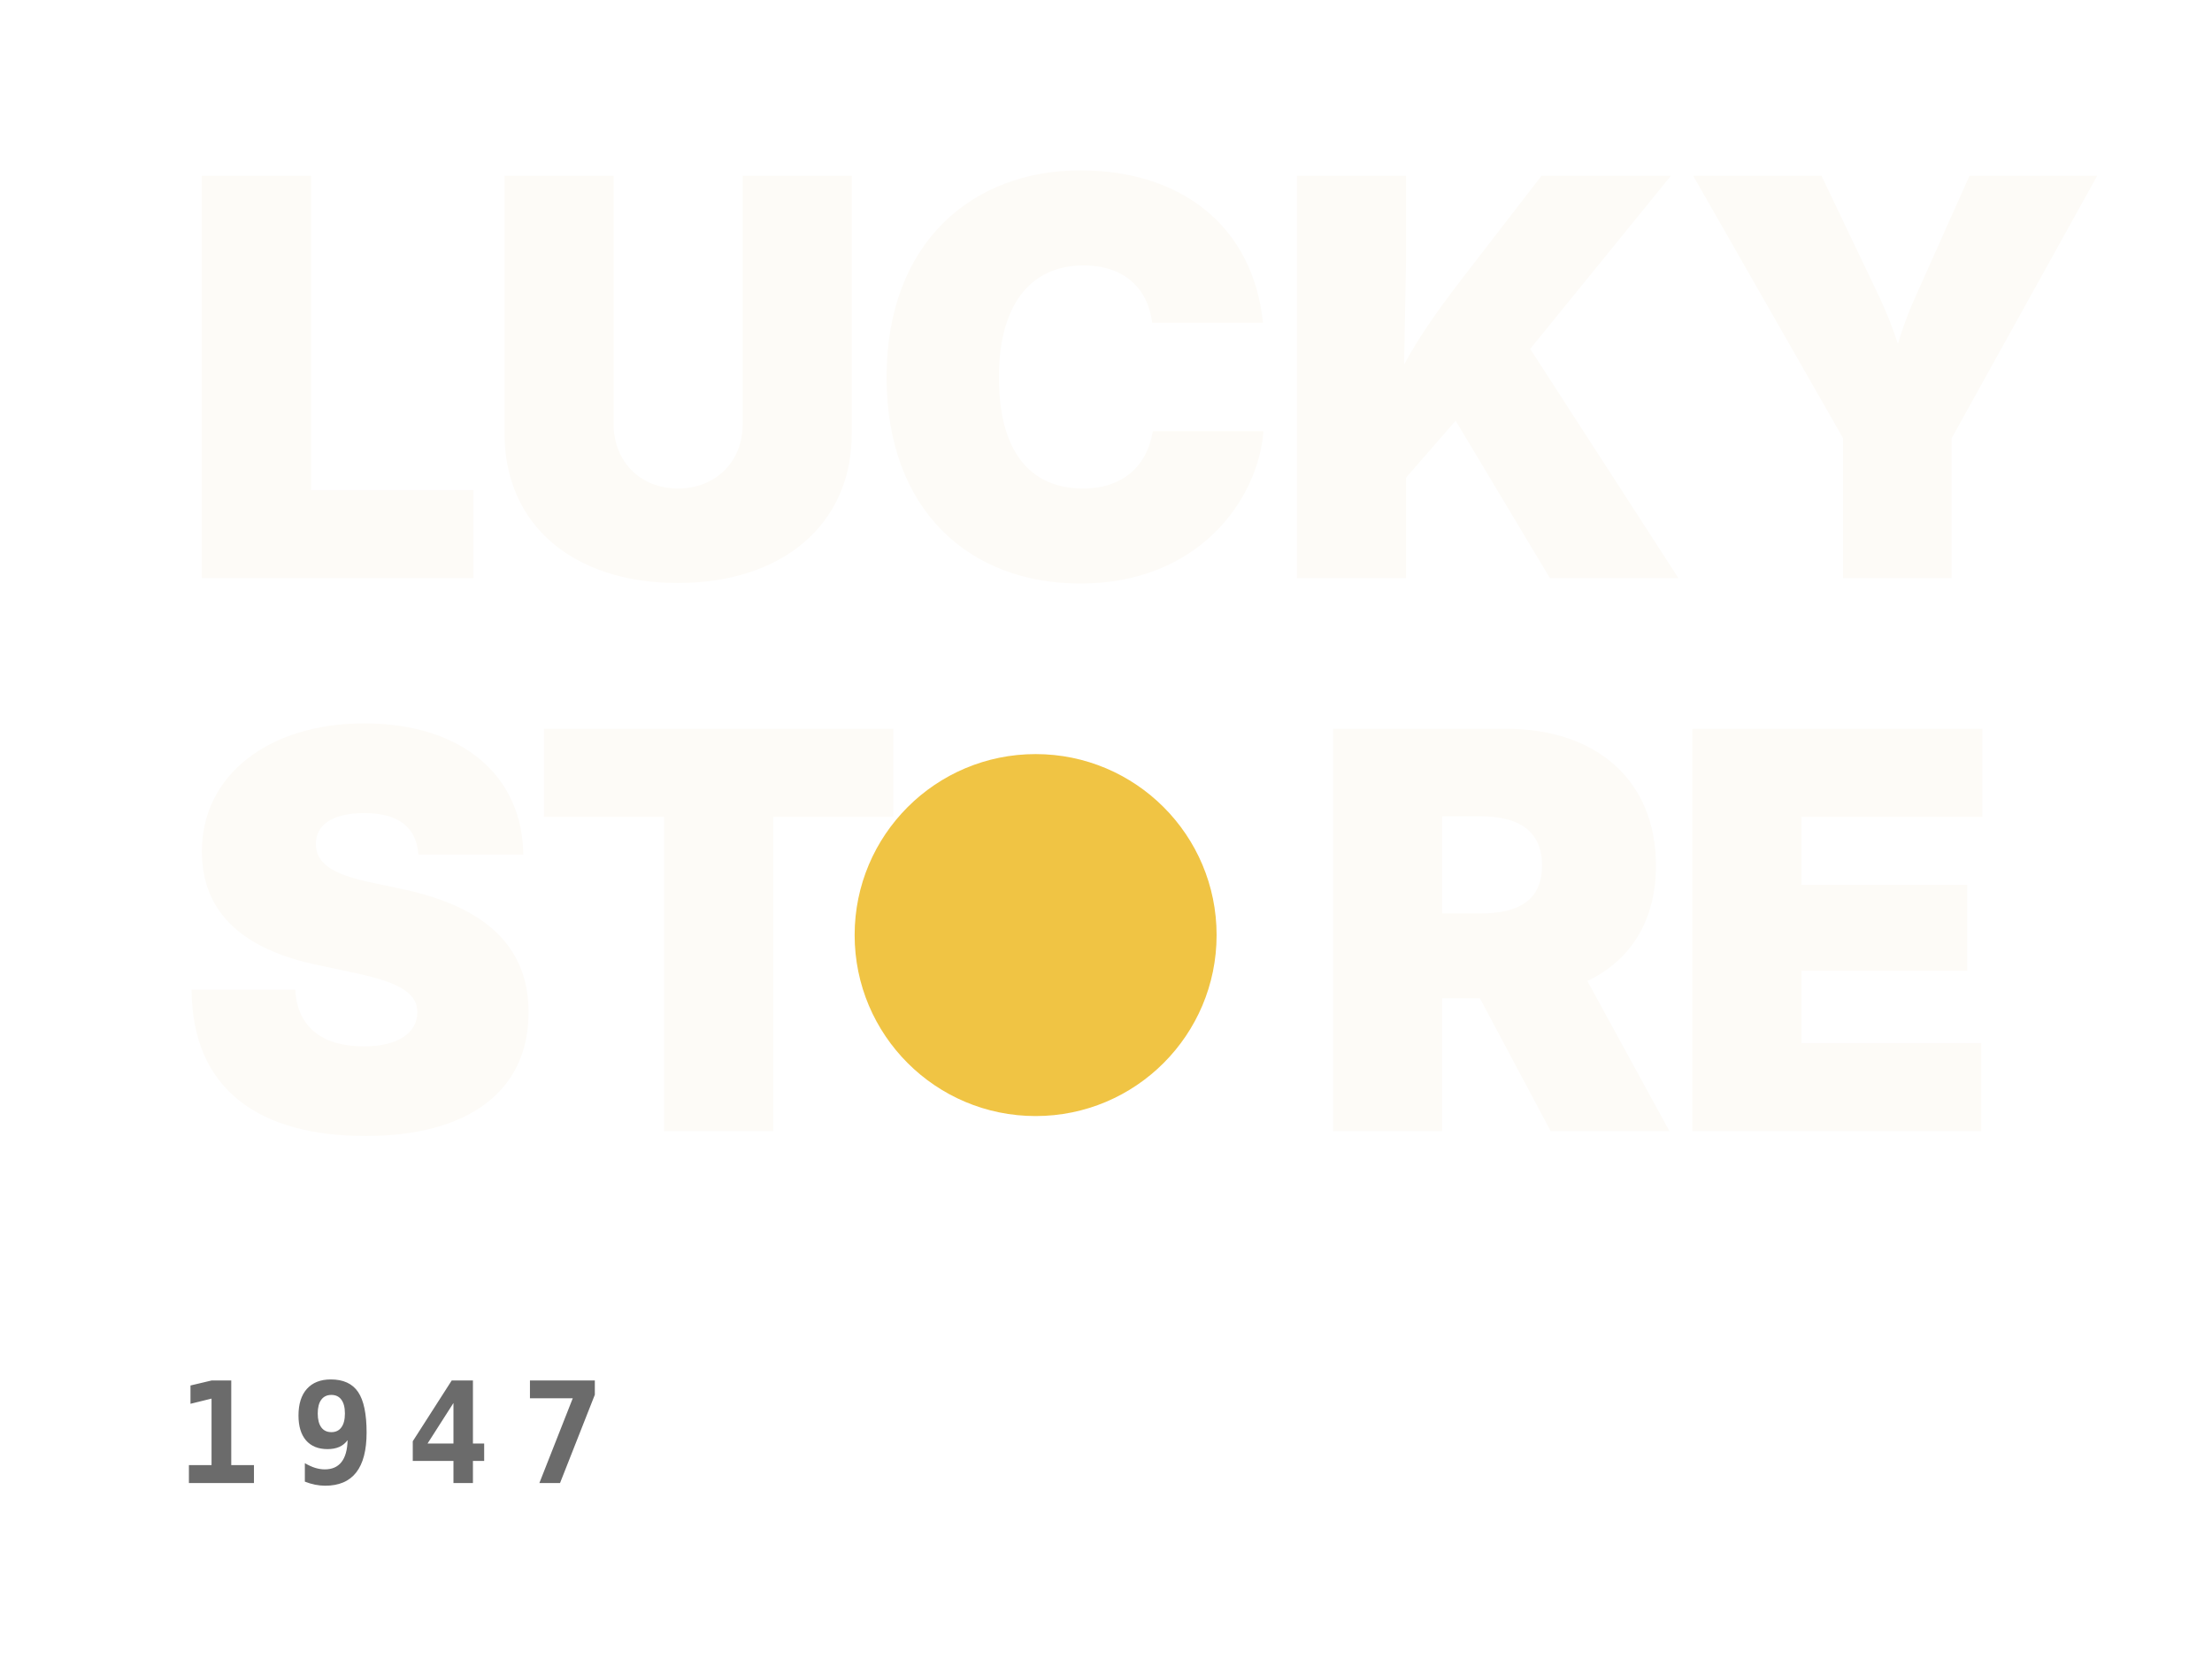
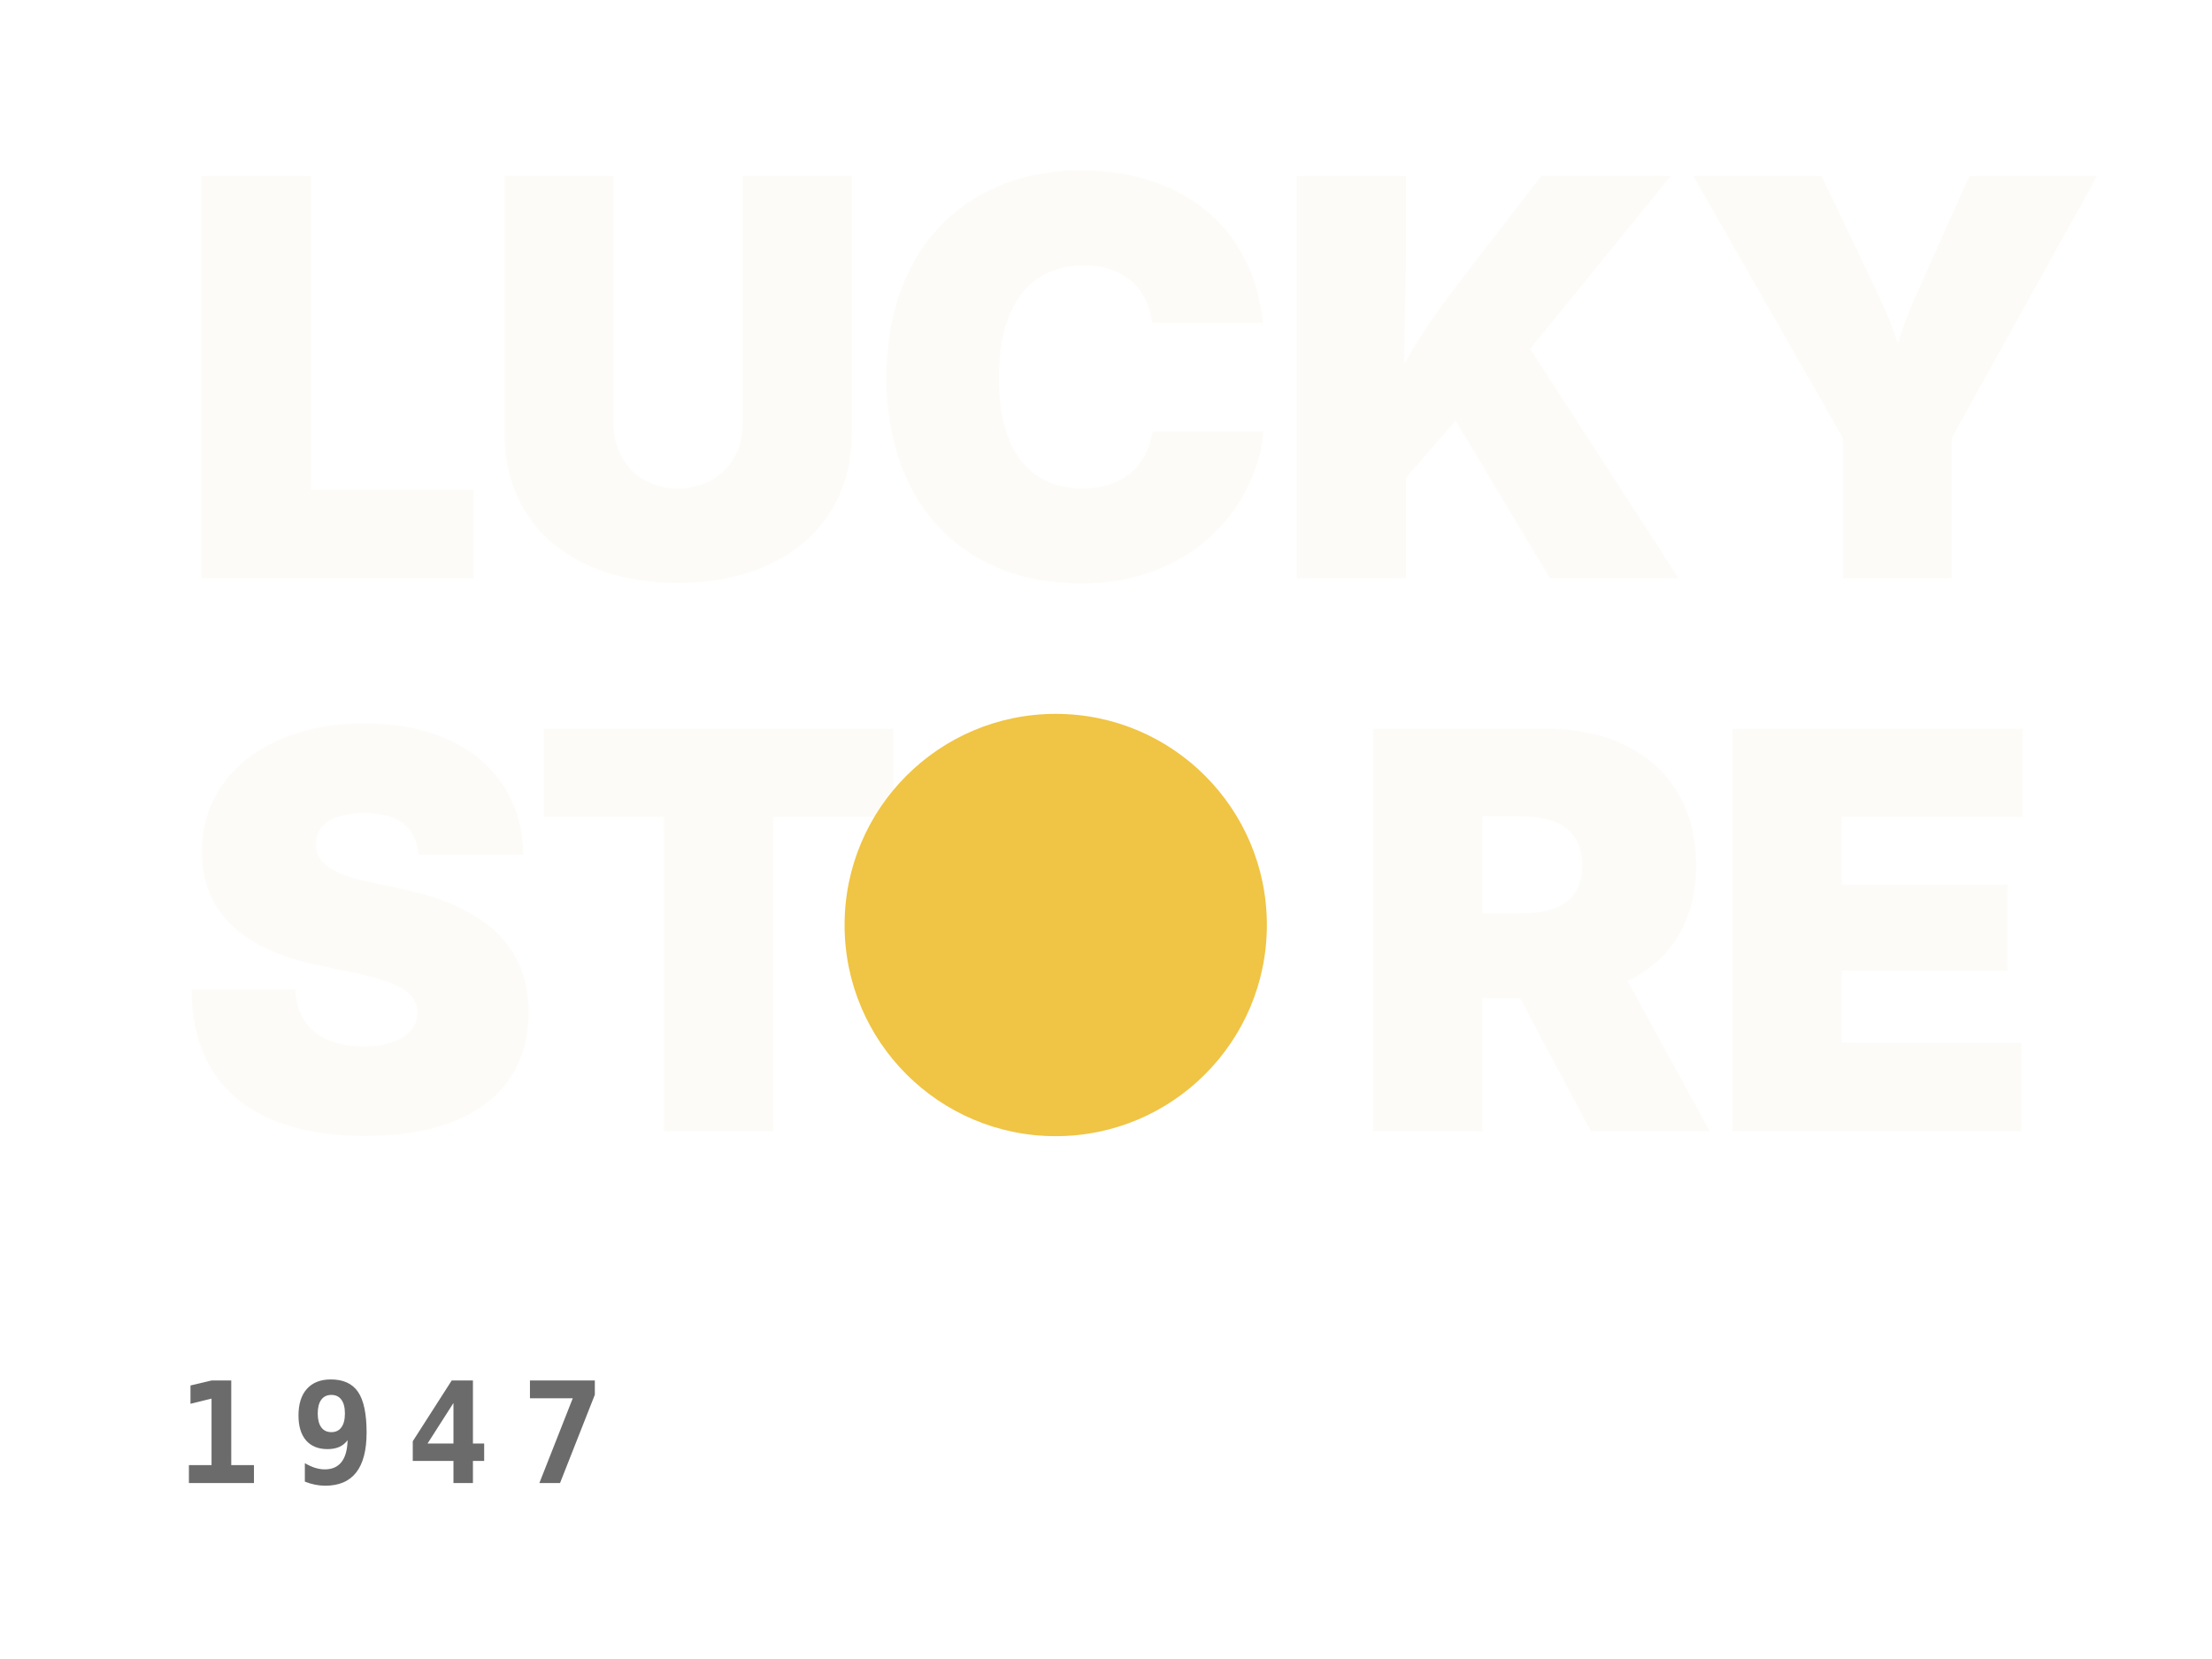
<svg xmlns="http://www.w3.org/2000/svg" viewBox="0 0 440 330" width="440" height="330">
  <g id="logo-inverse">
    <text x="35" y="115" font-family="'Geist','Inter','Helvetica Neue',Arial,sans-serif" font-size="110" font-weight="900" fill="#FDFBF7" text-anchor="start" letter-spacing="-2" id="line-lucky">LUCKY</text>
    <text x="35" y="225" font-family="'Geist','Inter','Helvetica Neue',Arial,sans-serif" font-size="110" font-weight="900" fill="#FDFBF7" text-anchor="start" letter-spacing="-2" id="st-part">ST</text>
-     <circle cx="206" cy="186" r="36" fill="#f0c444" id="dot-o" />
-     <text x="260" y="225" font-family="'Geist','Inter','Helvetica Neue',Arial,sans-serif" font-size="110" font-weight="900" fill="#FDFBF7" text-anchor="start" letter-spacing="-2" id="re-part">RE</text>
+     <circle cx="210" cy="184" r="42" fill="#f0c444" id="dot-o" />
+     <text x="268" y="225" font-family="'Geist','Inter','Helvetica Neue',Arial,sans-serif" font-size="110" font-weight="900" fill="#FDFBF7" text-anchor="start" letter-spacing="-2" id="re-part">RE</text>
    <text x="35" y="295" font-family="'Geist Mono','JetBrains Mono','SF Mono',monospace" font-size="28" font-weight="600" fill="#6B6B6B" text-anchor="start" letter-spacing="6" id="year">1947</text>
  </g>
</svg>
